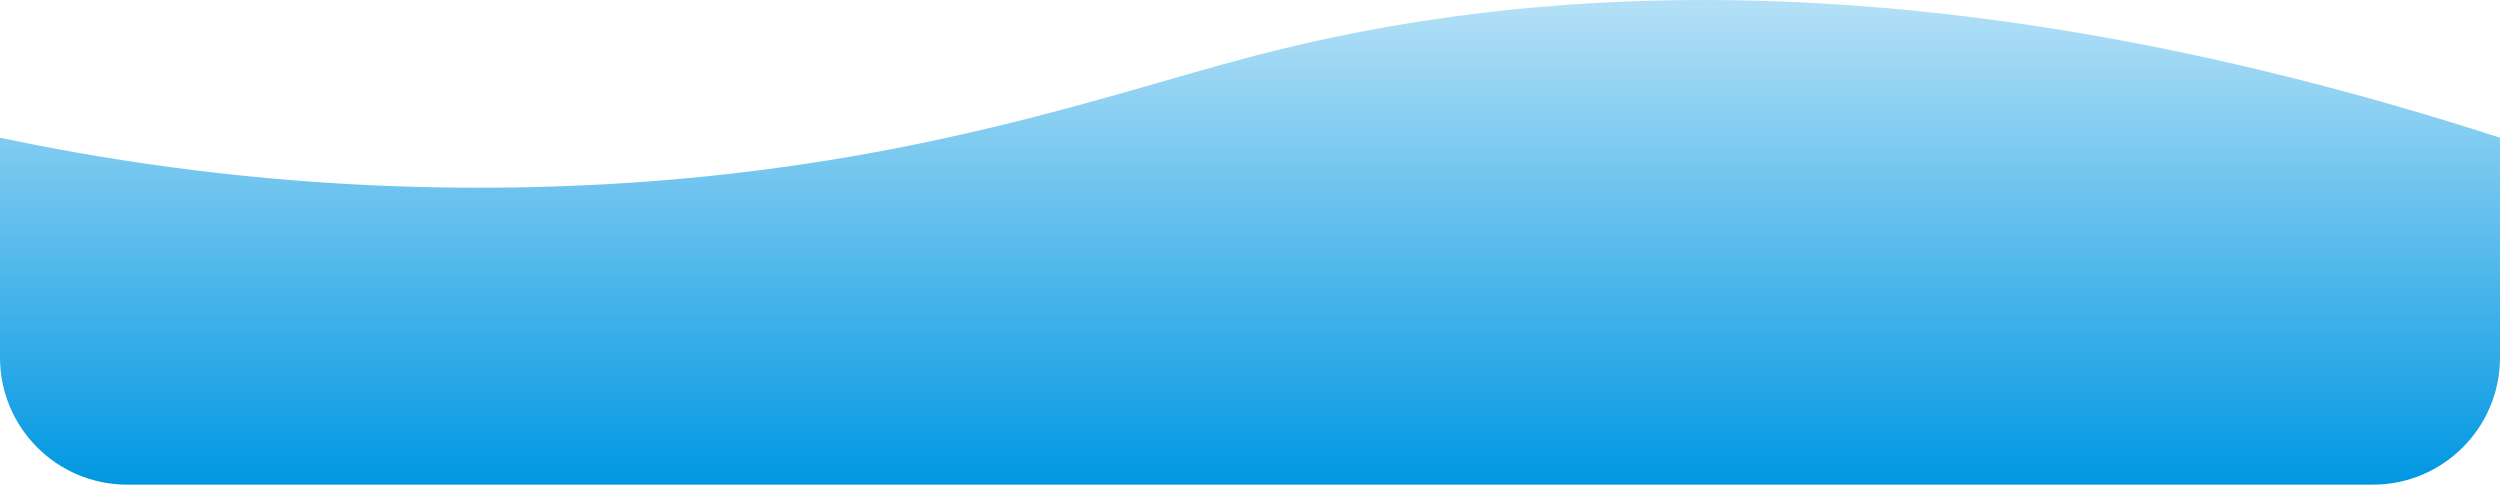
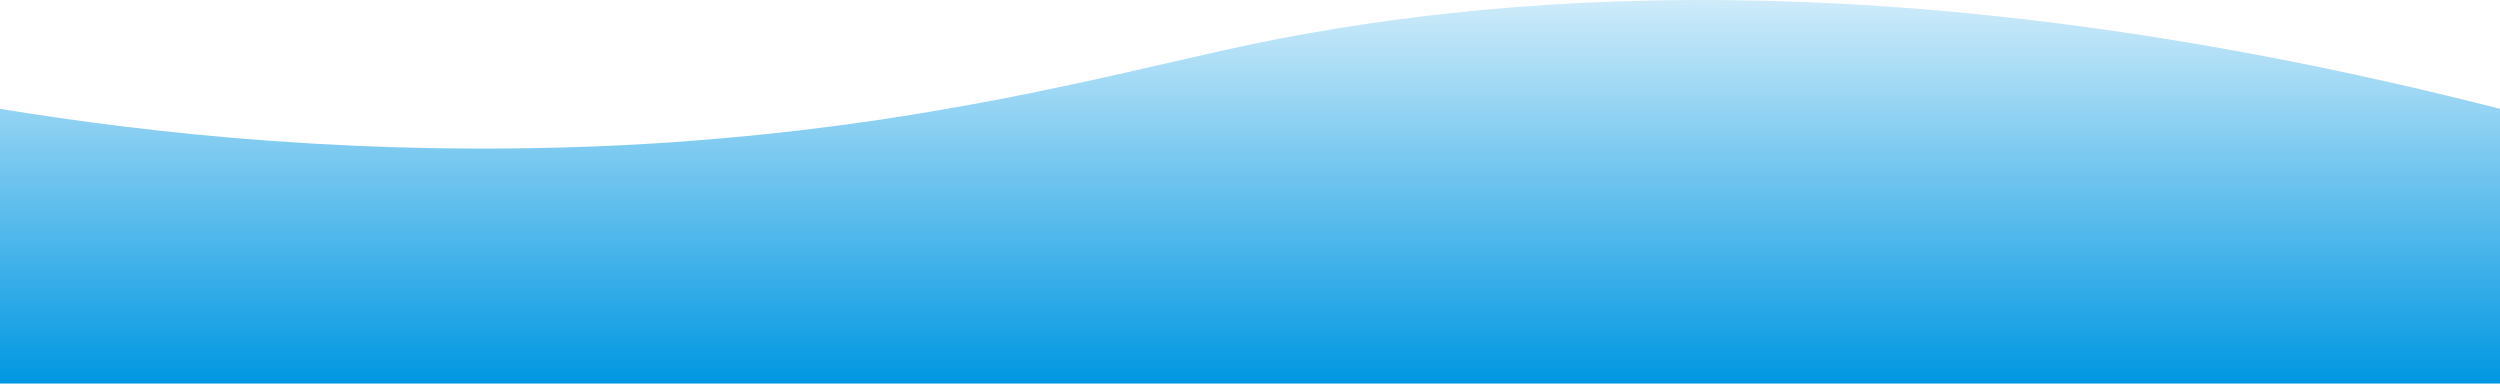
- <svg xmlns="http://www.w3.org/2000/svg" viewBox="0 0 236 45.75">
+ <svg xmlns="http://www.w3.org/2000/svg" width="176" height="27" viewBox="0 0 176 27" fill="none">
+   <path d="M176 7.66V27H0V7.66C10.441 9.37 25.878 11.139 44.373 10.196C52.949 9.724 60.332 8.781 66.671 7.66C75.546 6.127 82.481 4.3 88.373 3.061C107.39 -0.83 135.803 -2.599 176 7.66Z" fill="url(#paint0_linear)" />
  <defs>
-     <style>.cls-1{fill:url(#linear-gradient);}</style>
-     <linearGradient id="linear-gradient" x1="118" x2="118" y2="45.75" gradientUnits="userSpaceOnUse">
-       <stop offset="0.01" stop-color="#0097e2" stop-opacity="0.3" />
-       <stop offset="1" stop-color="#0097e2" />
+     <linearGradient id="paint0_linear" x1="88" y1="0" x2="88" y2="27" gradientUnits="userSpaceOnUse">
+       <stop stop-color="#0097E2" stop-opacity="0.19" />
+       <stop offset="1" stop-color="#0097E2" />
    </linearGradient>
  </defs>
-   <g id="Layer_2" data-name="Layer 2">
-     <g id="Mobile_View" data-name="Mobile View">
-       <path class="cls-1" d="M236,13V33.75a12,12,0,0,1-12,12H12a12,12,0,0,1-12-12V13a218.46,218.46,0,0,0,59.5,4.25A200.14,200.14,0,0,0,89.39,13c11.87-2.59,21.21-5.69,29.11-7.75C144-1.4,182.08-4.44,236,13Z" />
-     </g>
-   </g>
</svg>
